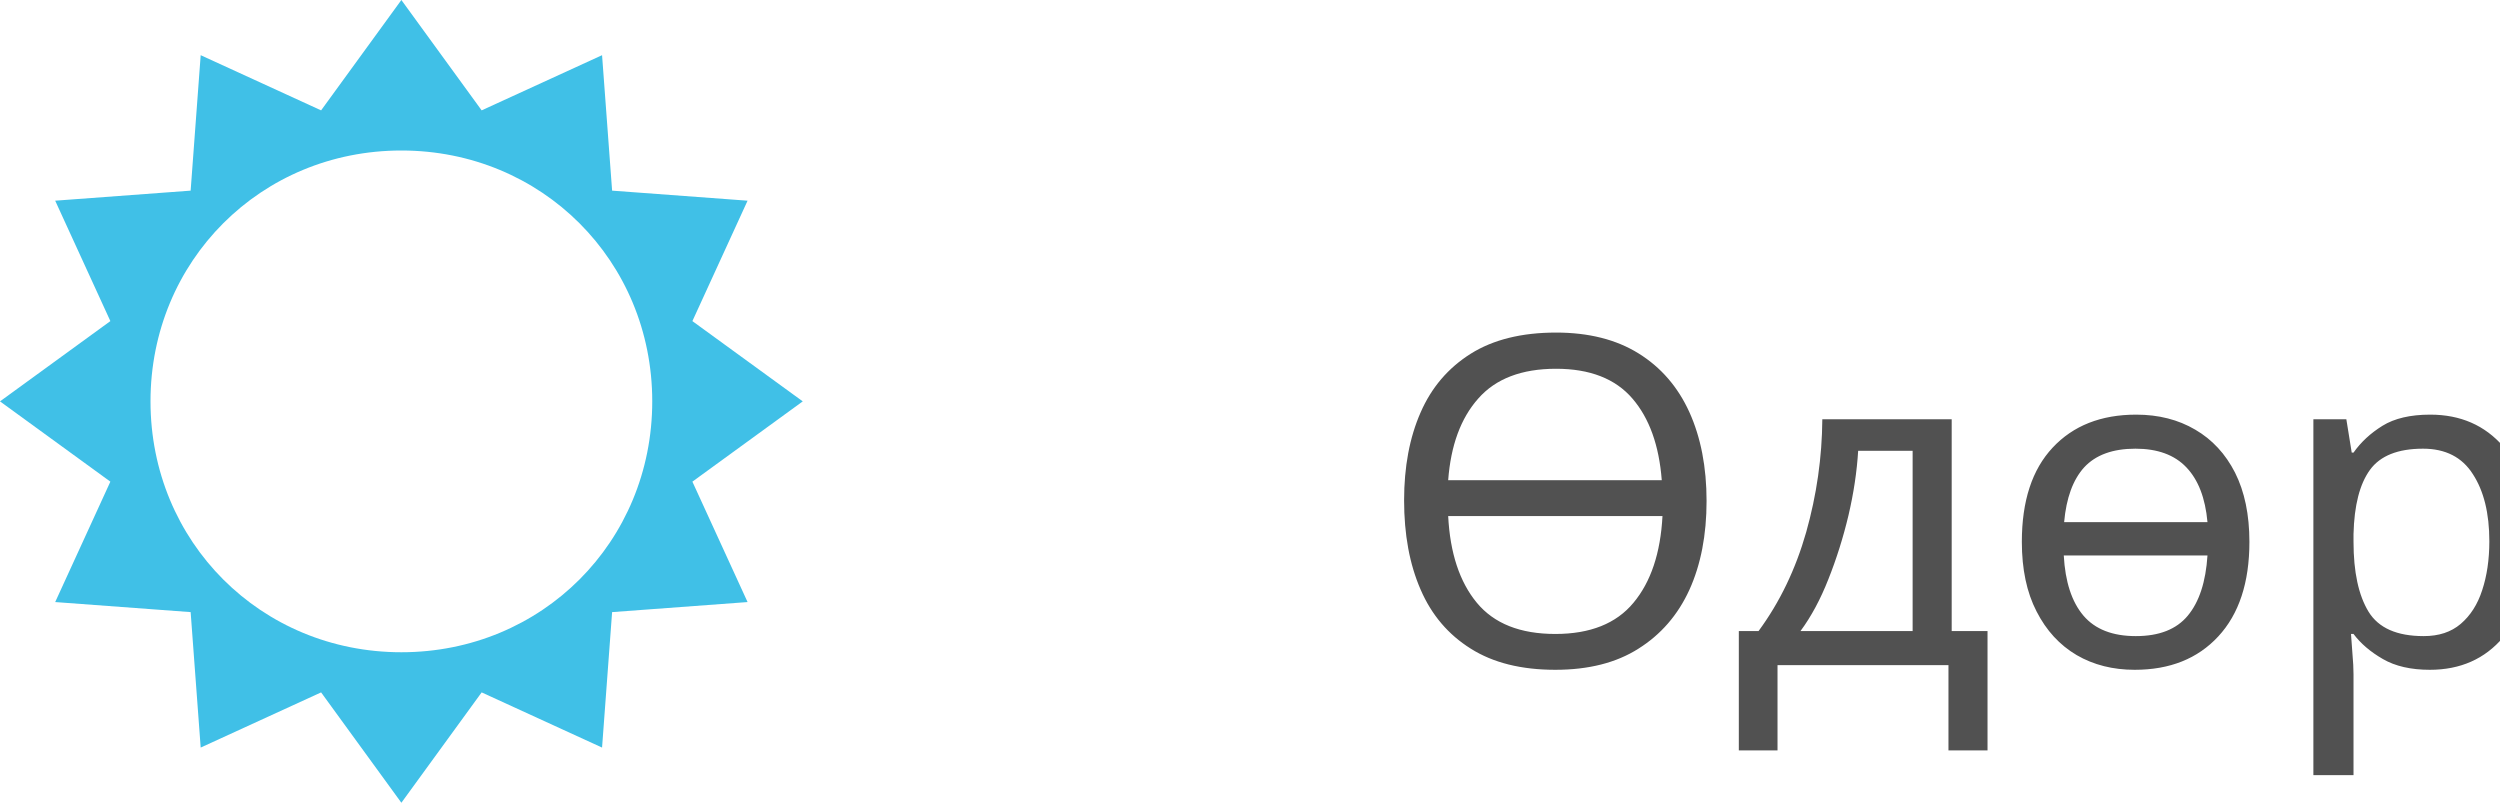
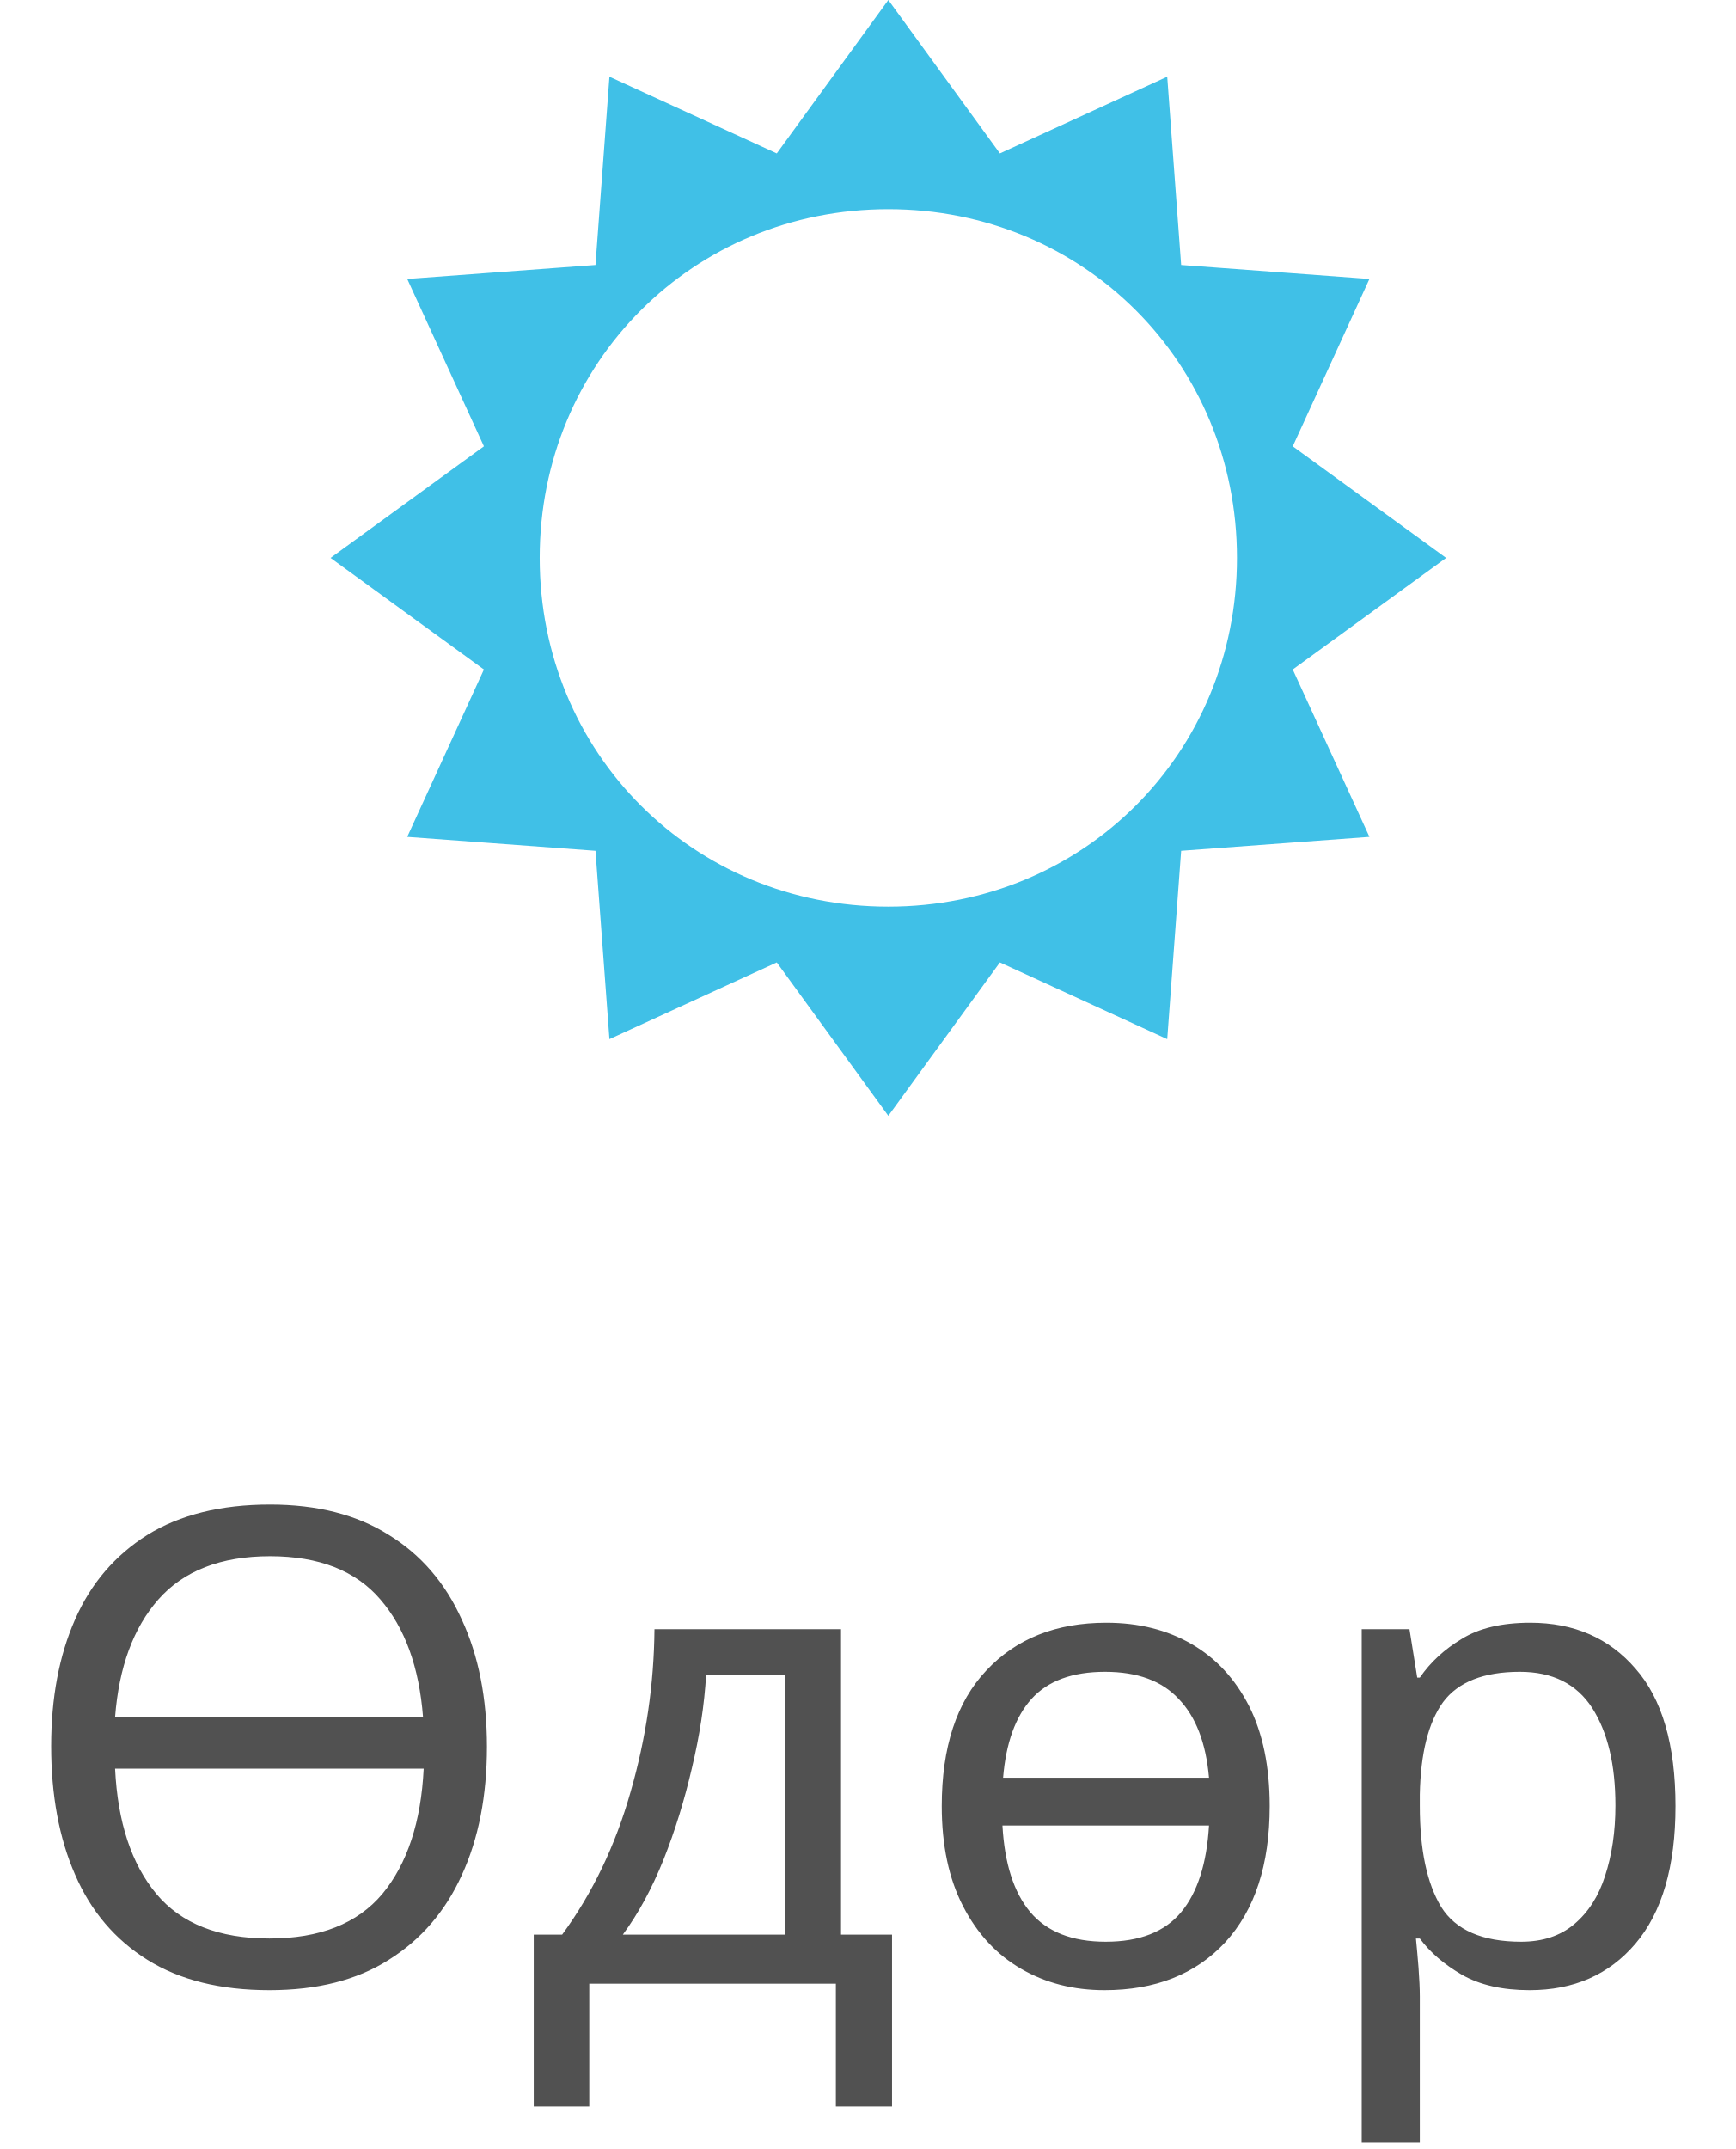
- <svg xmlns="http://www.w3.org/2000/svg" width="109px" height="35px" viewBox="0 0 109 35" version="1.1">
+ <svg xmlns="http://www.w3.org/2000/svg" width="42px" height="52px" viewBox="0 0 42 52" version="1.1">
  <g id="homeView" stroke="none" stroke-width="1" fill="none" fill-rule="evenodd">
-     <g id="Hospital-Desktop-HD" transform="translate(-94, -610)">
-       <g id="booking-selector" transform="translate(94, 275)">
-         <g id="afternoon-table" transform="translate(0, 335)">
-           <text id="Өдөр" font-family="NotoSans-Light, Noto Sans" font-size="20" font-weight="300" fill="#4A4A4A" fill-opacity="0.955">
-             <tspan x="60" y="29">Өдөр</tspan>
+     <g id="Hospital-Desktop-HD" transform="translate(-110, -605)">
+       <g id="booking-selector" transform="translate(90, 275)">
+         <g id="afternoon-table" transform="translate(1, 330)">
+           <text id="Өдөр" font-family="NotoSans-SemiBold, Noto Sans" font-size="16" font-weight="500" fill="#4A4A4A" fill-opacity="0.955">
+             <tspan x="19.268" y="48">Өдөр</tspan>
          </text>
-           <g id="sun-icon" fill-rule="nonzero">
+           <g id="sun-icon" transform="translate(27, 0)" fill-rule="nonzero">
            <g id="Icon" fill="#40C0E7">
-               <path d="M35,17.5 L30.188,14 L32.594,8.75 L26.688,8.312 L26.25,2.406 L21,4.812 L17.5,0 L14,4.812 L8.75,2.406 L8.312,8.312 L2.406,8.75 L4.812,14 L0,17.5 L4.812,21 L2.406,26.25 L8.312,26.688 L8.75,32.594 L14,30.188 L17.5,35 L21,30.188 L26.25,32.594 L26.688,26.688 L32.594,26.25 L30.188,21 L35,17.5 Z M17.5,28.438 C11.375,28.438 6.562,23.625 6.562,17.5 C6.562,11.375 11.375,6.562 17.5,6.562 C23.625,6.562 28.438,11.375 28.438,17.5 C28.438,23.625 23.625,28.438 17.5,28.438 Z" id="Icon-Shape" />
+               <path d="M27,13.5 L23.288,10.8 L25.144,6.75 L20.587,6.412 L20.25,1.856 L16.2,3.712 L13.5,0 L10.8,3.712 L6.75,1.856 L6.412,6.412 L1.856,6.75 L3.712,10.8 L0,13.5 L3.712,16.2 L1.856,20.25 L6.412,20.587 L6.75,25.144 L10.8,23.288 L13.5,27 L16.2,23.288 L20.25,25.144 L20.587,20.587 L25.144,20.25 L23.288,16.2 L27,13.5 Z M13.5,21.938 C8.775,21.938 5.062,18.225 5.062,13.5 C5.062,8.775 8.775,5.062 13.5,5.062 C18.225,5.062 21.938,8.775 21.938,13.5 C21.938,18.225 18.225,21.938 13.5,21.938 Z" id="Icon-Shape" />
            </g>
-             <rect id="ViewBox" x="0" y="0" width="35" height="35" />
+             <rect id="ViewBox" x="0" y="0" width="27" height="27" />
          </g>
        </g>
      </g>
    </g>
  </g>
</svg>
